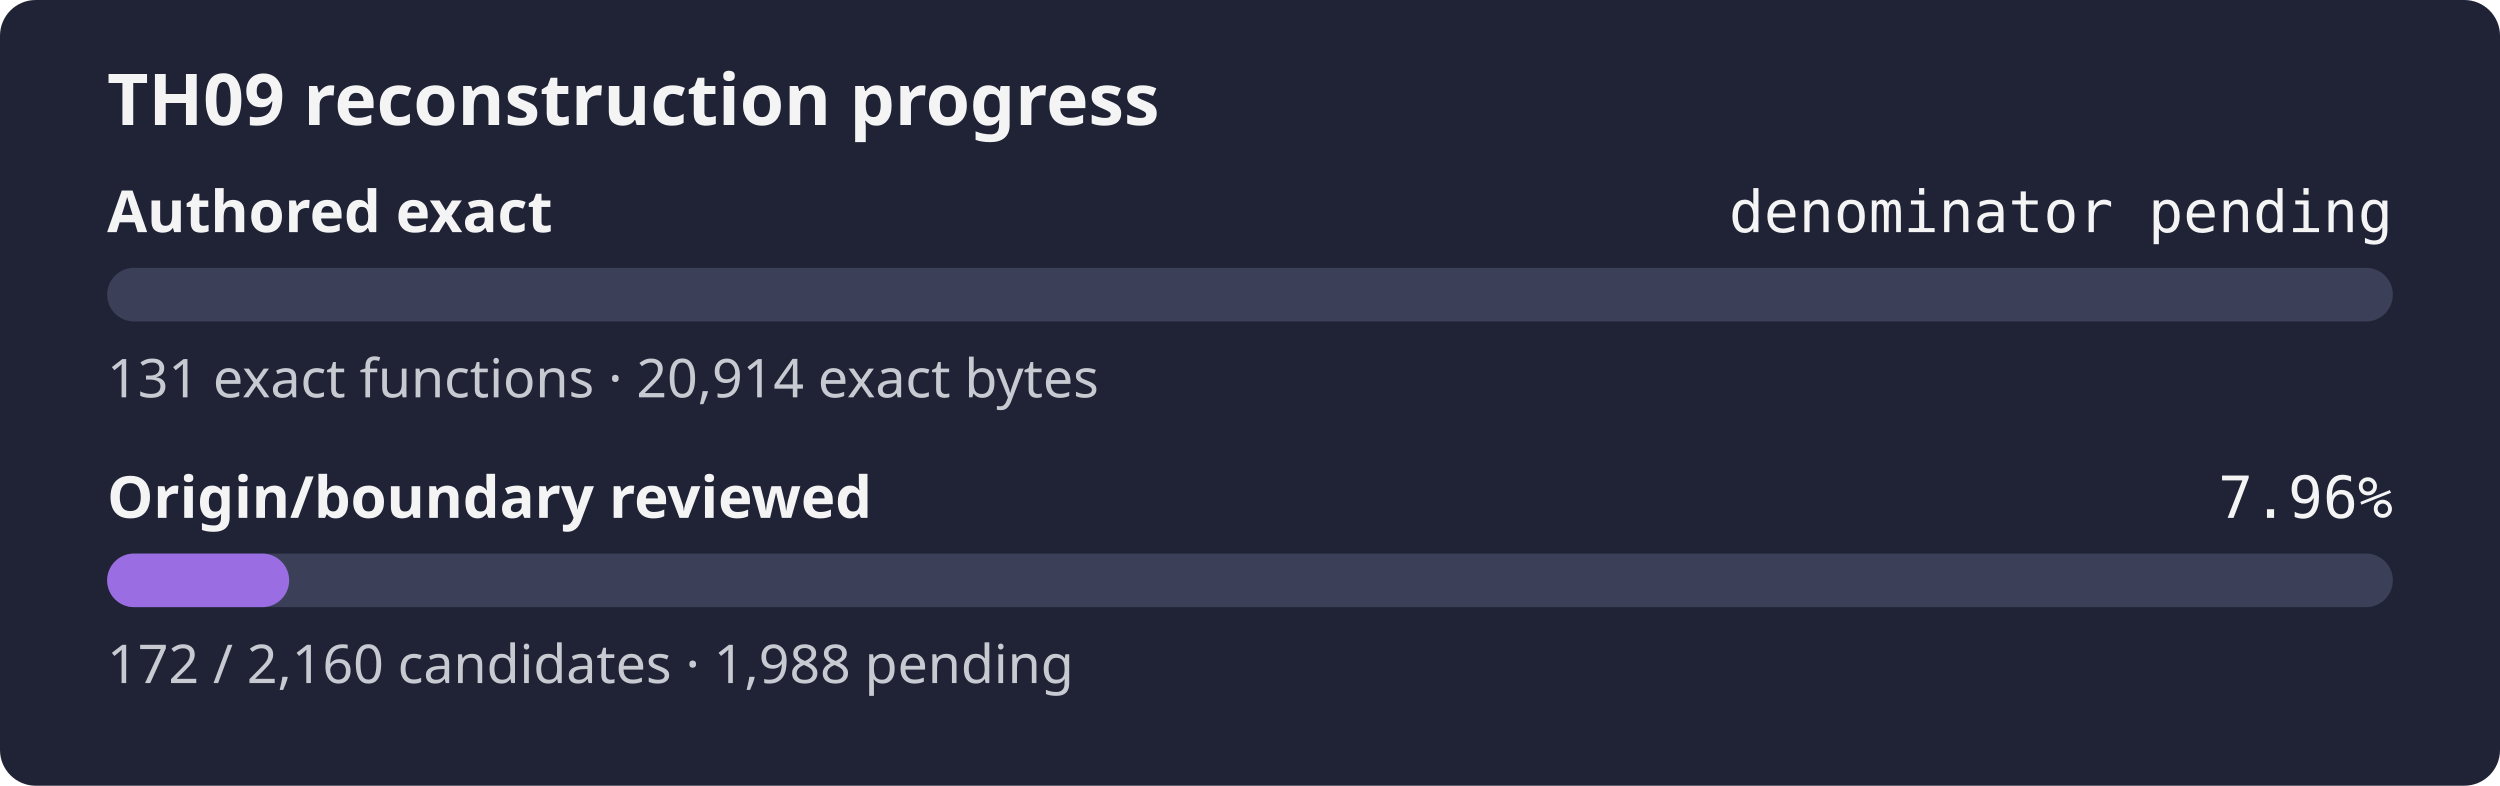
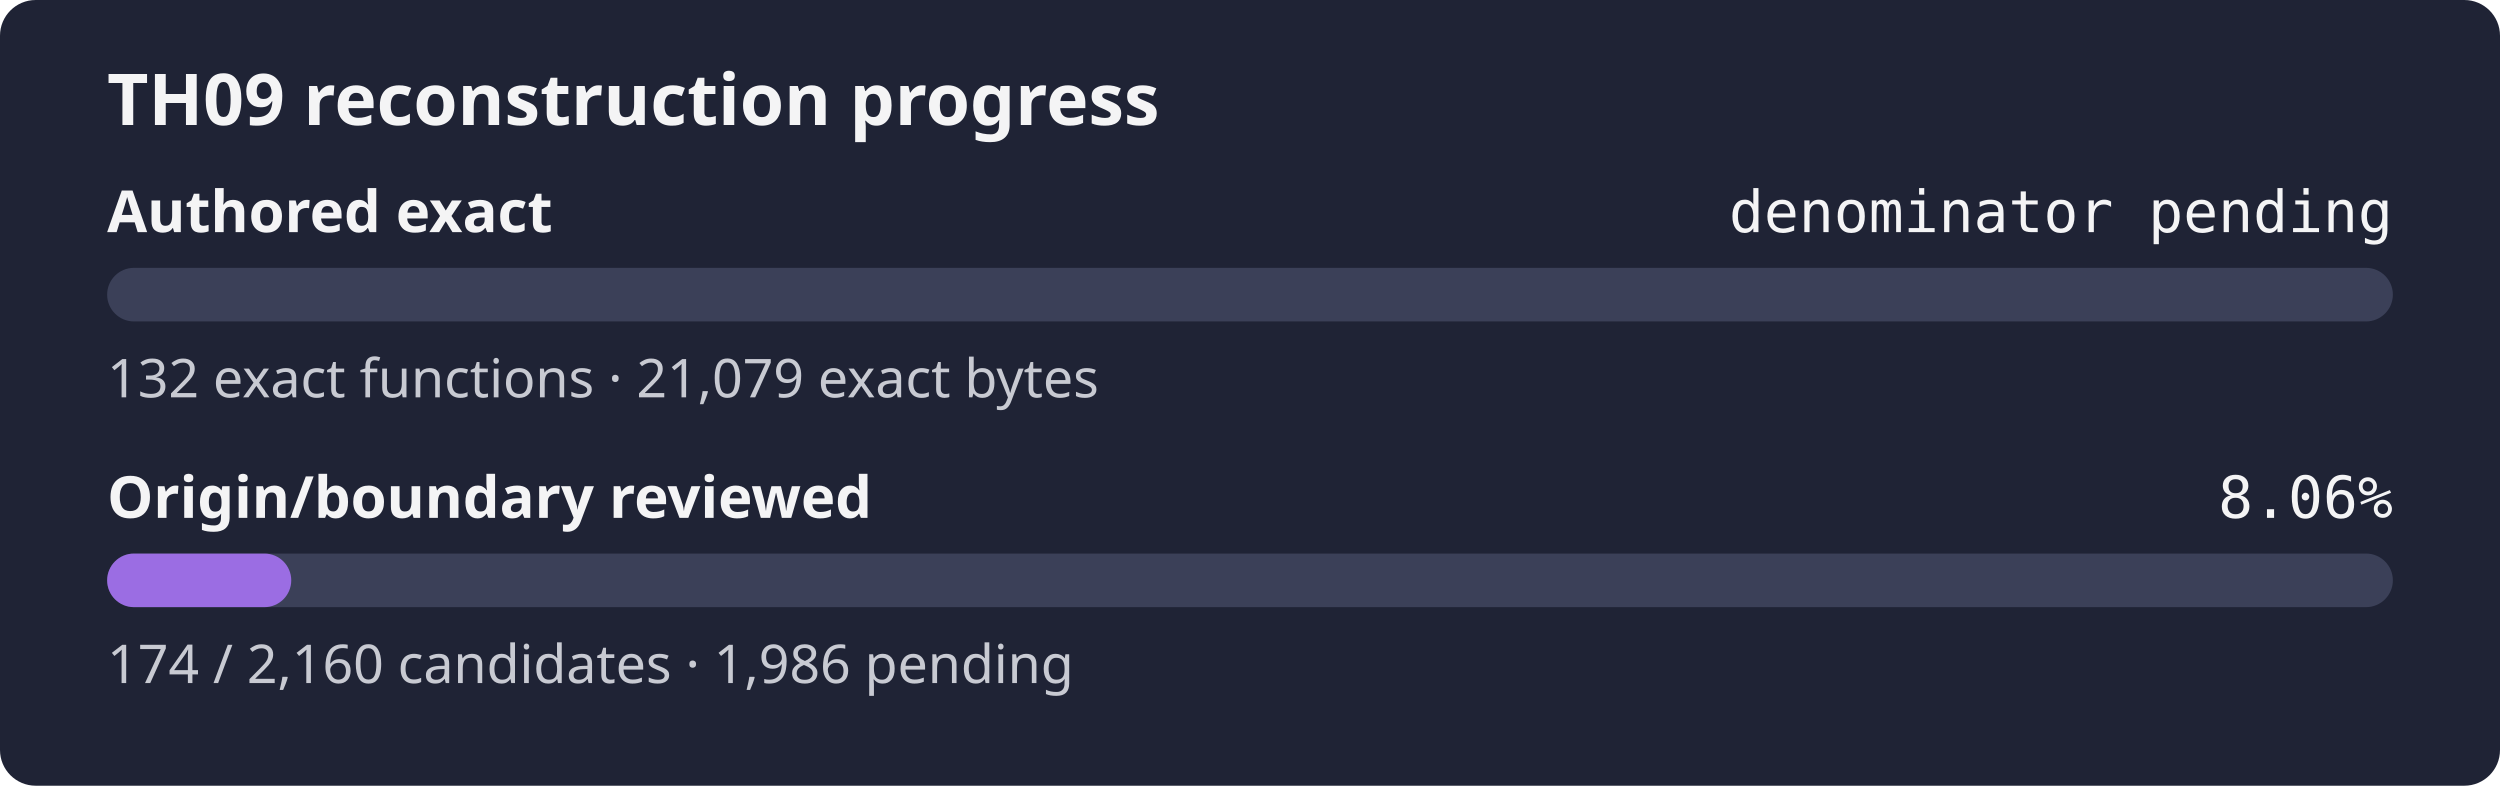
- <svg xmlns="http://www.w3.org/2000/svg" width="560" height="176" role="img" aria-label="TH09 reconstruction progress: authored exact denominator pending, origin review 7.96%">
+ <svg xmlns="http://www.w3.org/2000/svg" width="560" height="176" role="img" aria-label="TH09 reconstruction progress: authored exact denominator pending, origin review 8.06%">
  <rect width="560" height="176" rx="8" fill="#1f2335" />
  <text x="24" y="28" fill="#f4f4f5" font-family="sans-serif" font-size="16" font-weight="600">TH09 reconstruction progress</text>
  <text x="24" y="52" fill="#f4f4f5" font-family="sans-serif" font-size="13" font-weight="600">Authored exact</text>
  <text x="536" y="52" fill="#f4f4f5" text-anchor="end" font-family="monospace" font-size="13">denominator pending</text>
  <rect x="24" y="60" width="512" height="12" rx="6" fill="#3b4058" />
  <rect x="24" y="60" width="0.00" height="12" rx="6" fill="#9b6de3" />
-   <text x="24" y="89" fill="#c8cad2" font-family="sans-serif" font-size="12">131 exact functions · 20,914 exact bytes</text>
+   <text x="24" y="89" fill="#c8cad2" font-family="sans-serif" font-size="12">132 exact functions · 21,079 exact bytes</text>
  <text x="24" y="116" fill="#f4f4f5" font-family="sans-serif" font-size="13" font-weight="600">Origin/boundary reviewed</text>
-   <text x="536" y="116" fill="#f4f4f5" text-anchor="end" font-family="monospace" font-size="13">7.96%</text>
+   <text x="536" y="116" fill="#f4f4f5" text-anchor="end" font-family="monospace" font-size="13">8.06%</text>
  <rect x="24" y="124" width="512" height="12" rx="6" fill="#3b4058" />
-   <rect x="24" y="124" width="40.77" height="12" rx="6" fill="#9b6de3" />
-   <text x="24" y="153" fill="#c8cad2" font-family="sans-serif" font-size="12">172 / 2,160 candidates · 1,988 pending</text>
+   <rect x="24" y="124" width="41.24" height="12" rx="6" fill="#9b6de3" />
+   <text x="24" y="153" fill="#c8cad2" font-family="sans-serif" font-size="12">174 / 2,160 candidates · 1,986 pending</text>
</svg>
